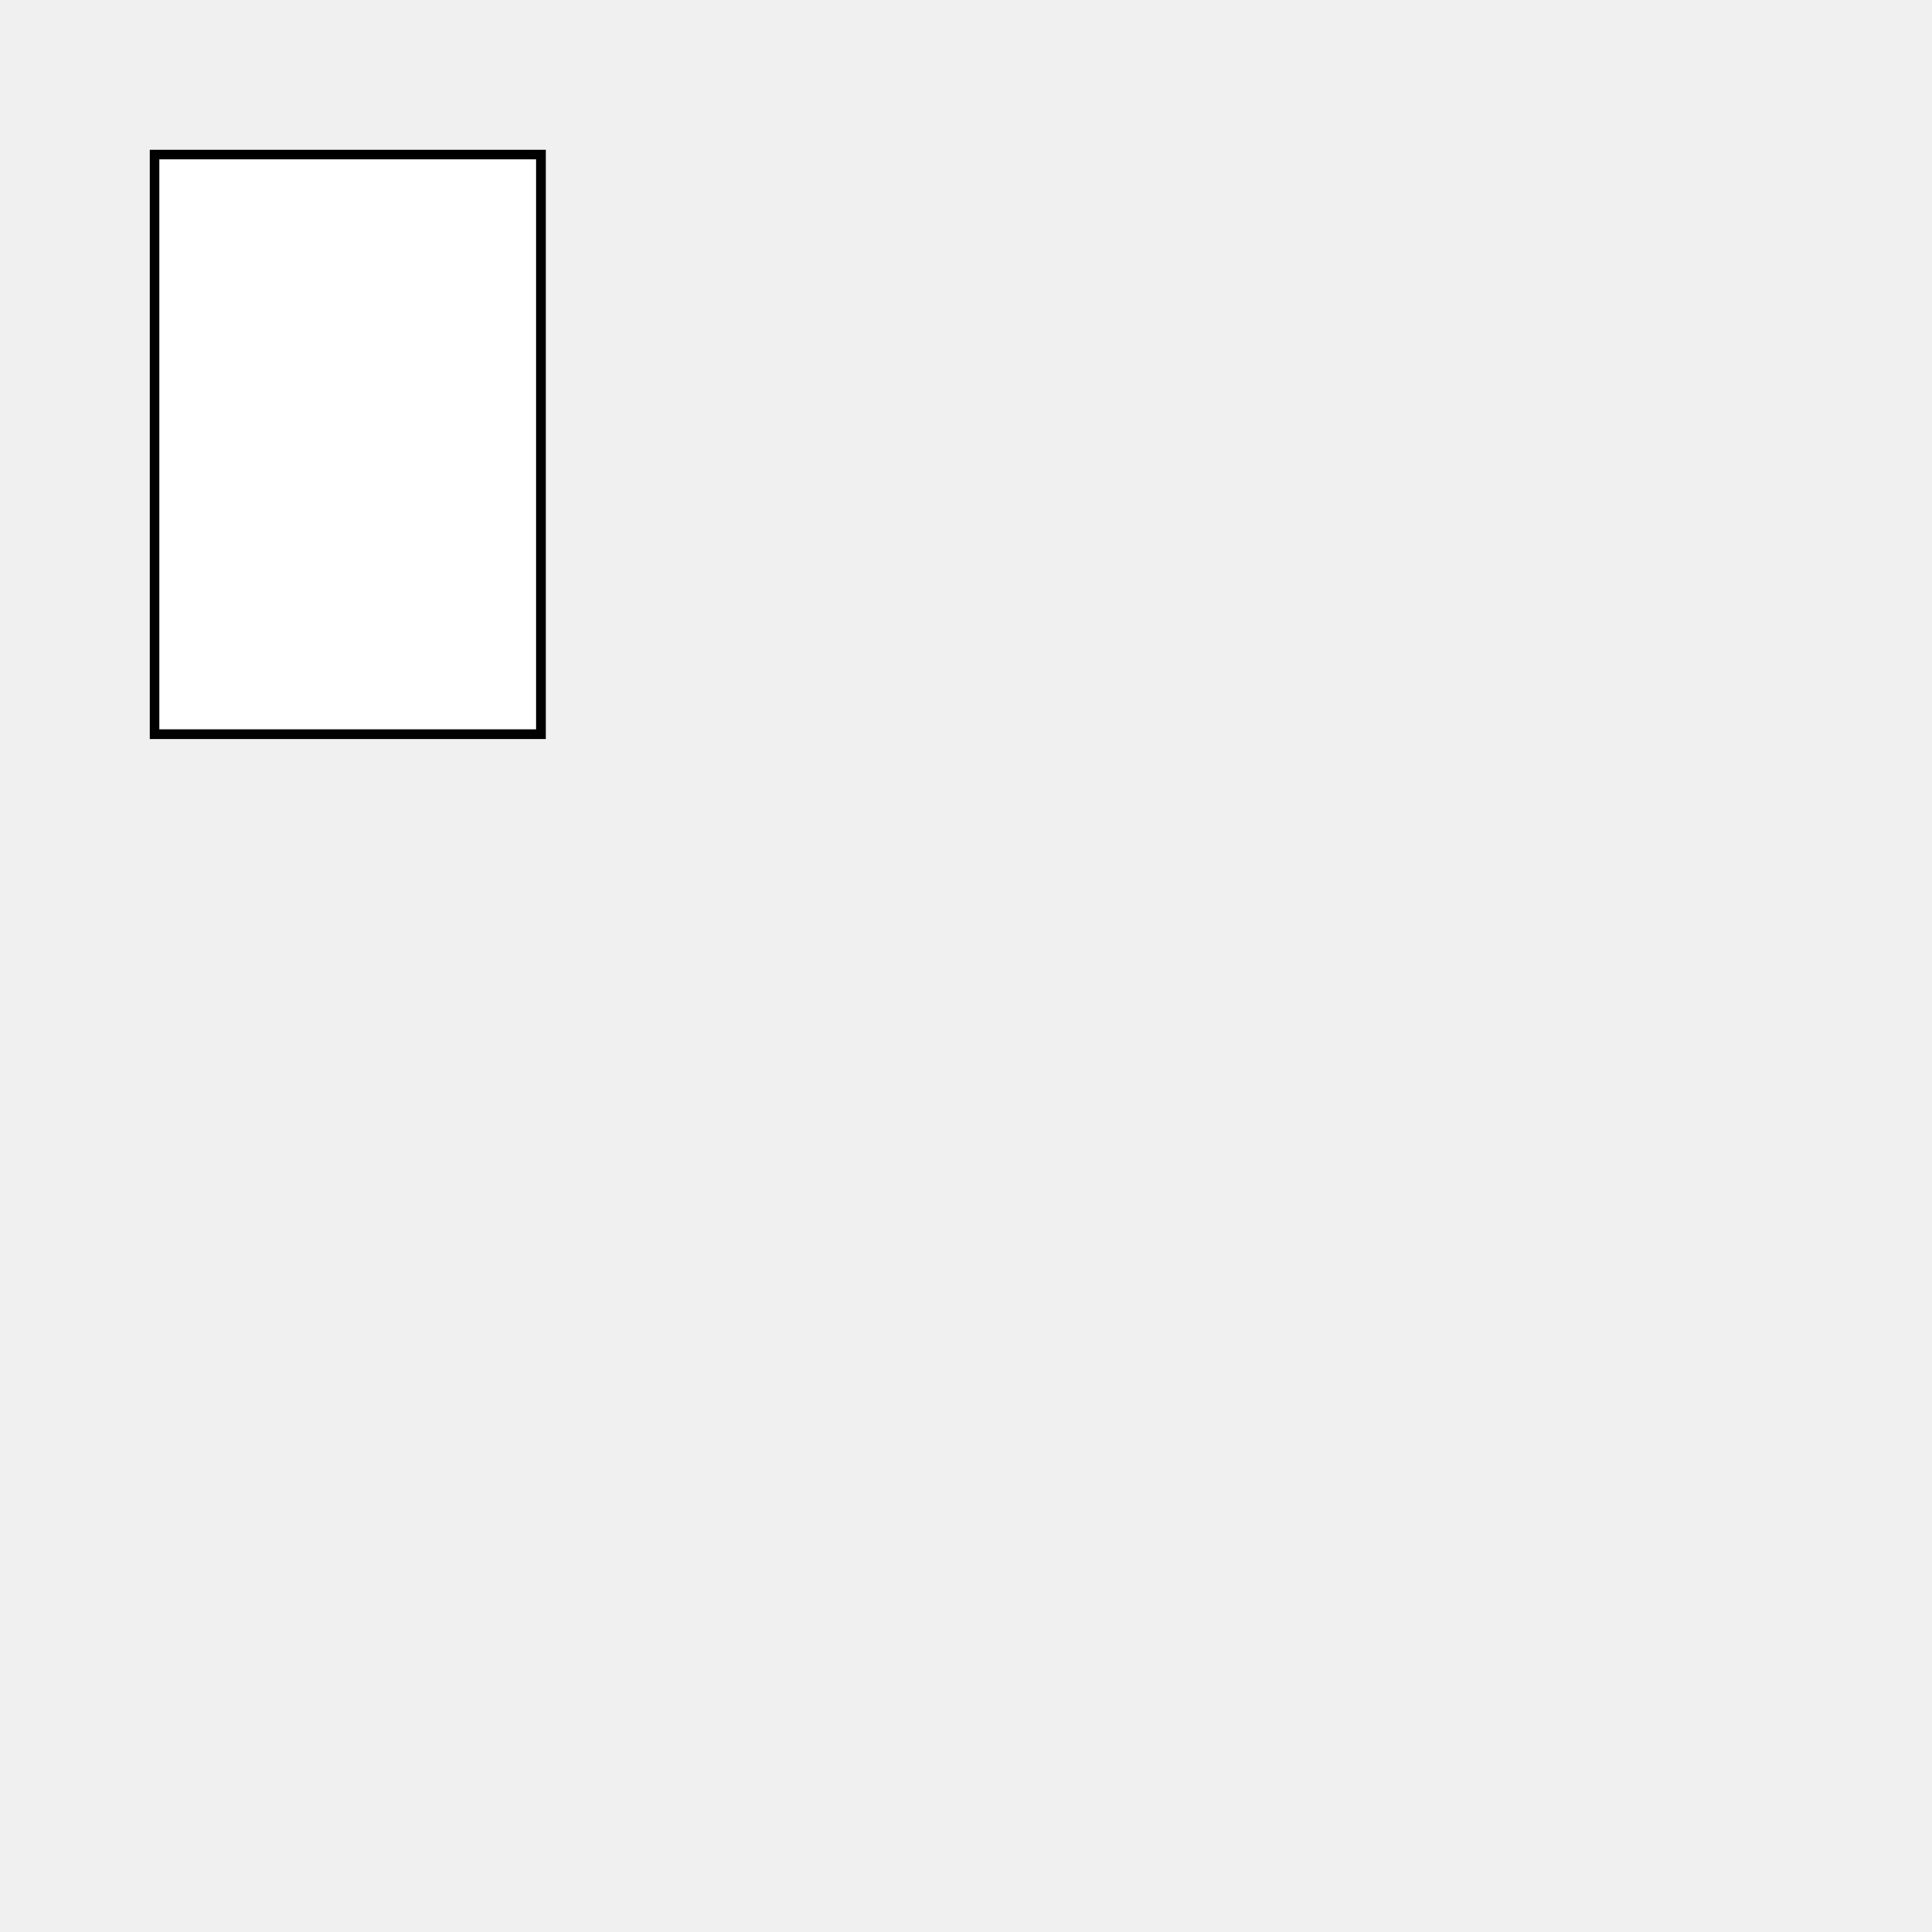
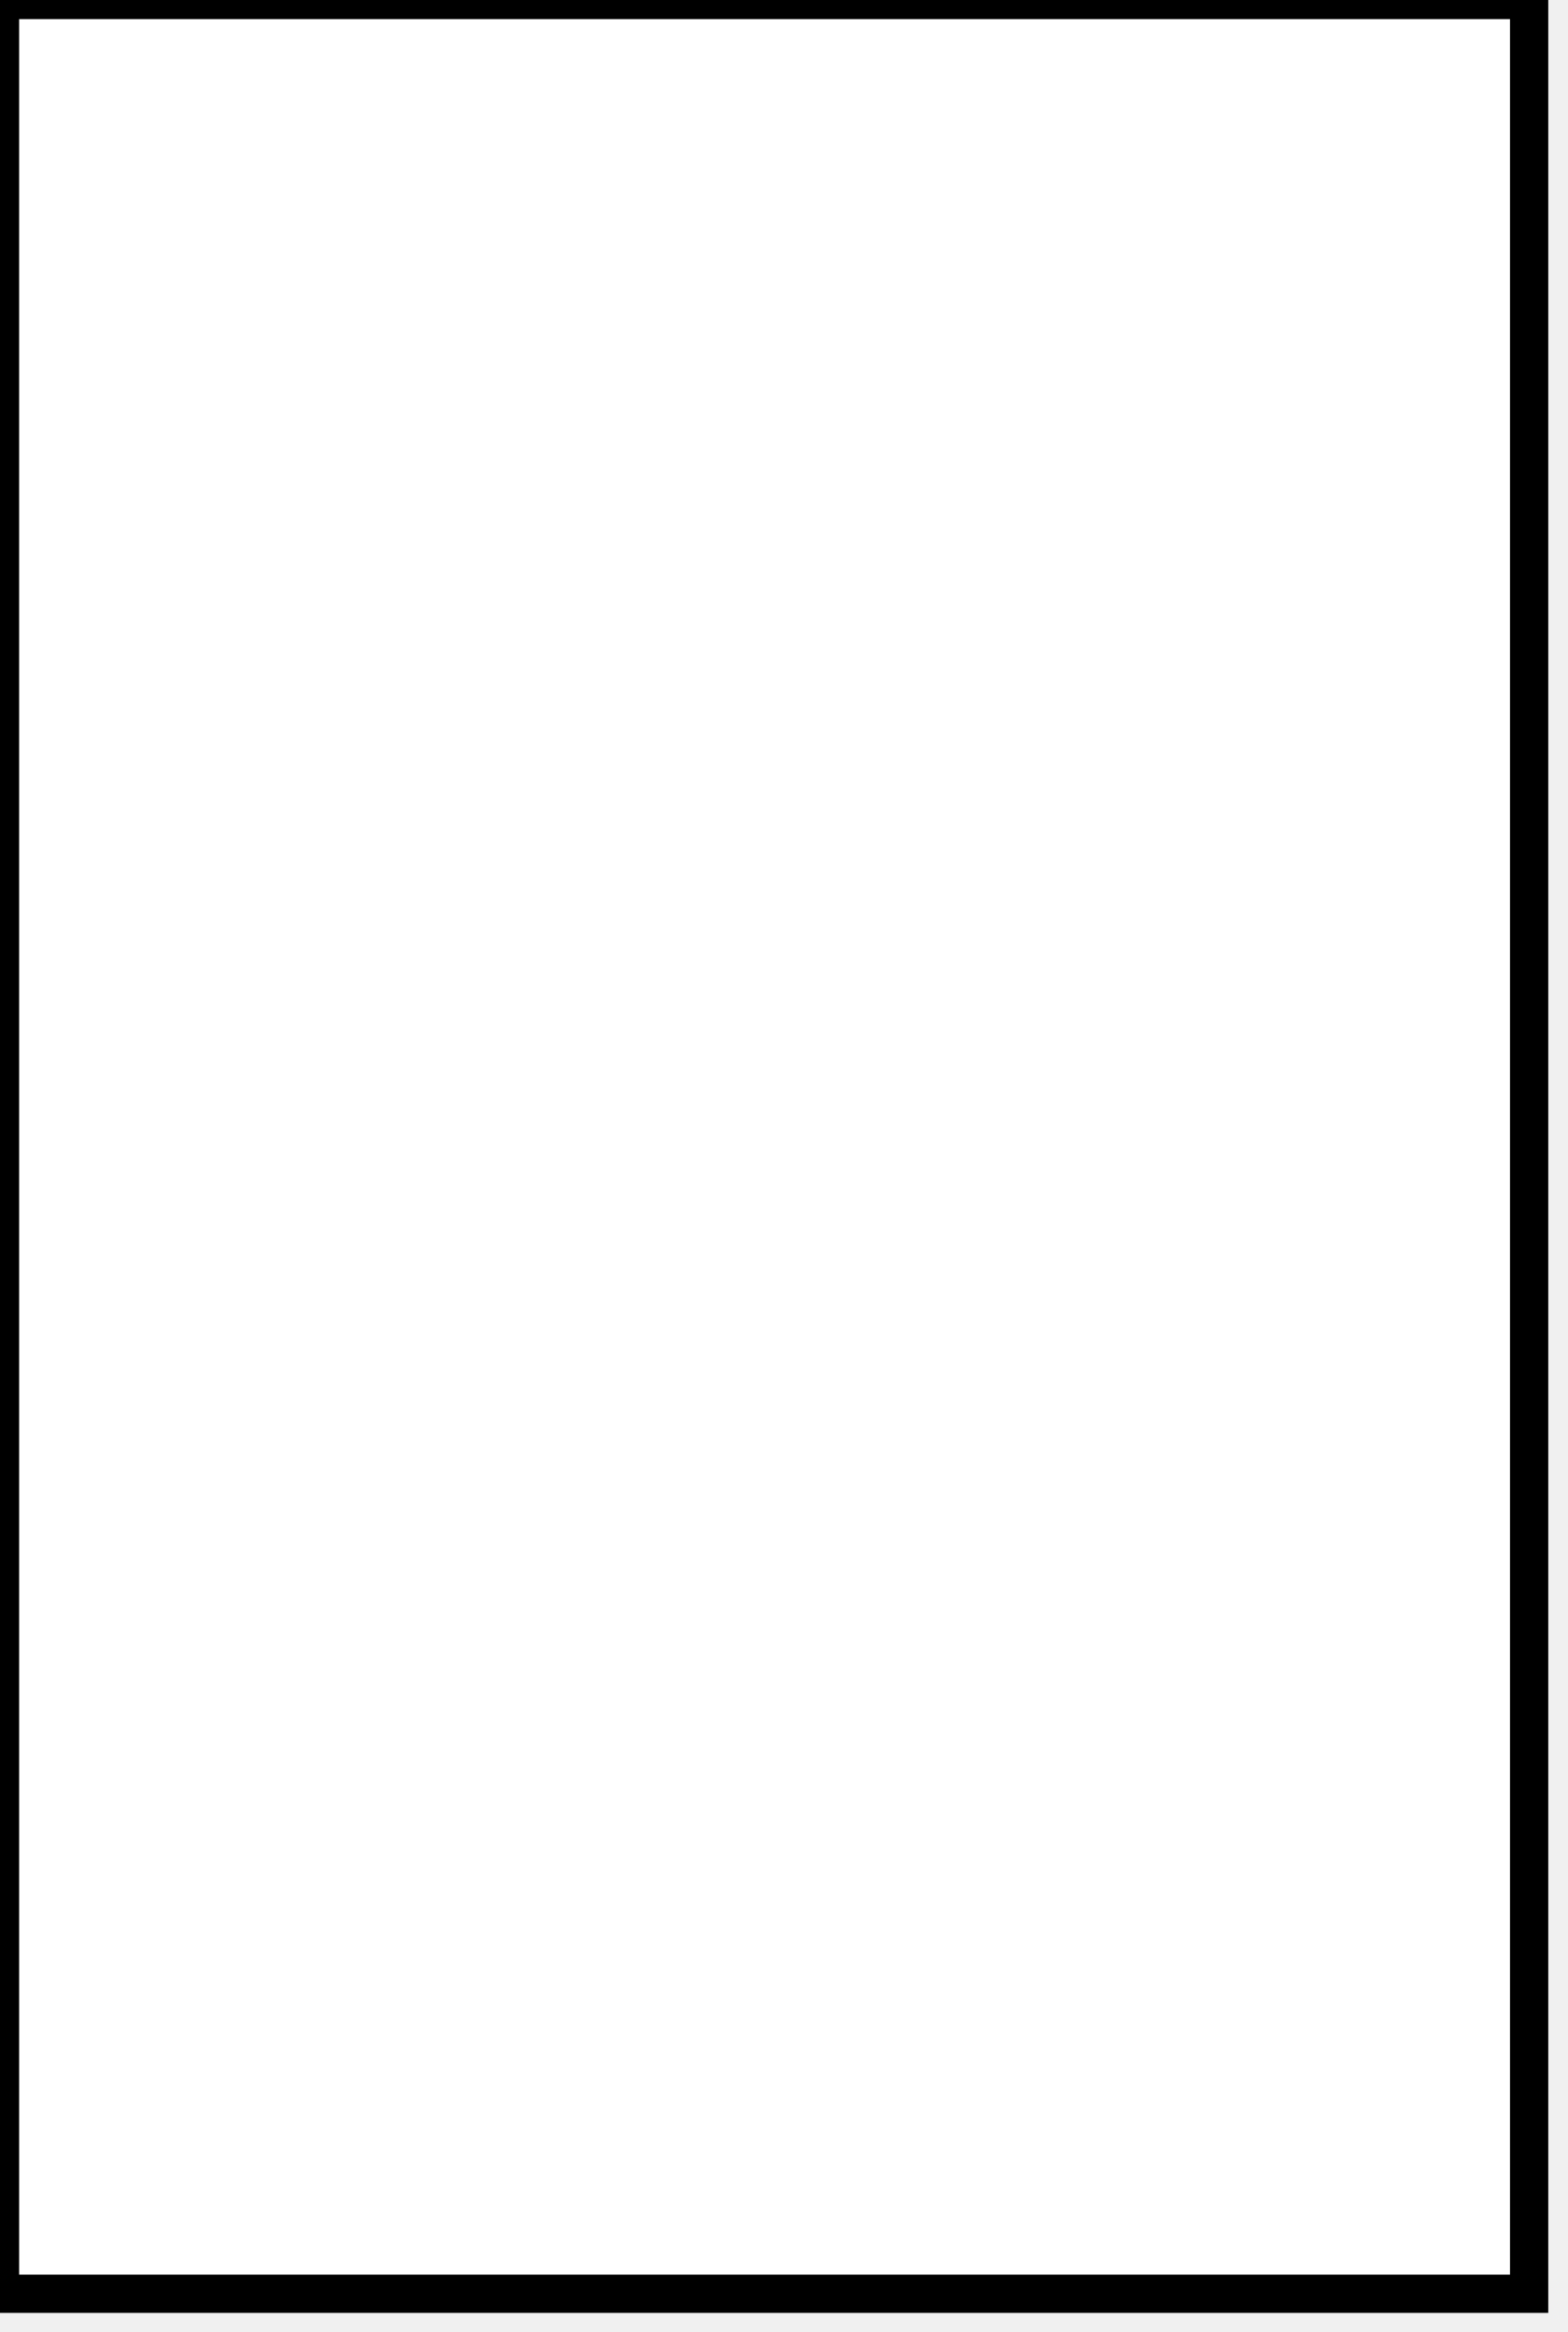
- <svg xmlns="http://www.w3.org/2000/svg" version="1.1" width="100mm" height="100mm" viewBox="-8 -8 100 100">
+ <svg>
  <style>
    
        rect, line {
            stroke-width: 0.5;
            stroke: black;
            fill: white;
        }
        text {
            font-family: "Ubuntu Mono", monospace;
            font-size: 4px;
        }
        text.tbox {
            dominant-baseline: central;
            text-anchor: middle;
        }
    
  </style>
  <rect x="0" y="0" width="20" height="30" />
  <tbox cxy="0 5" wh="10 5" text="a" />
  <tbox cxy="0 15" wh="10 5" text="b" />
  <tbox cxy="0 25" wh="10 5" text="c" />
  <tbox cxy="20 15" wh="10 5">out</tbox>
</svg>
